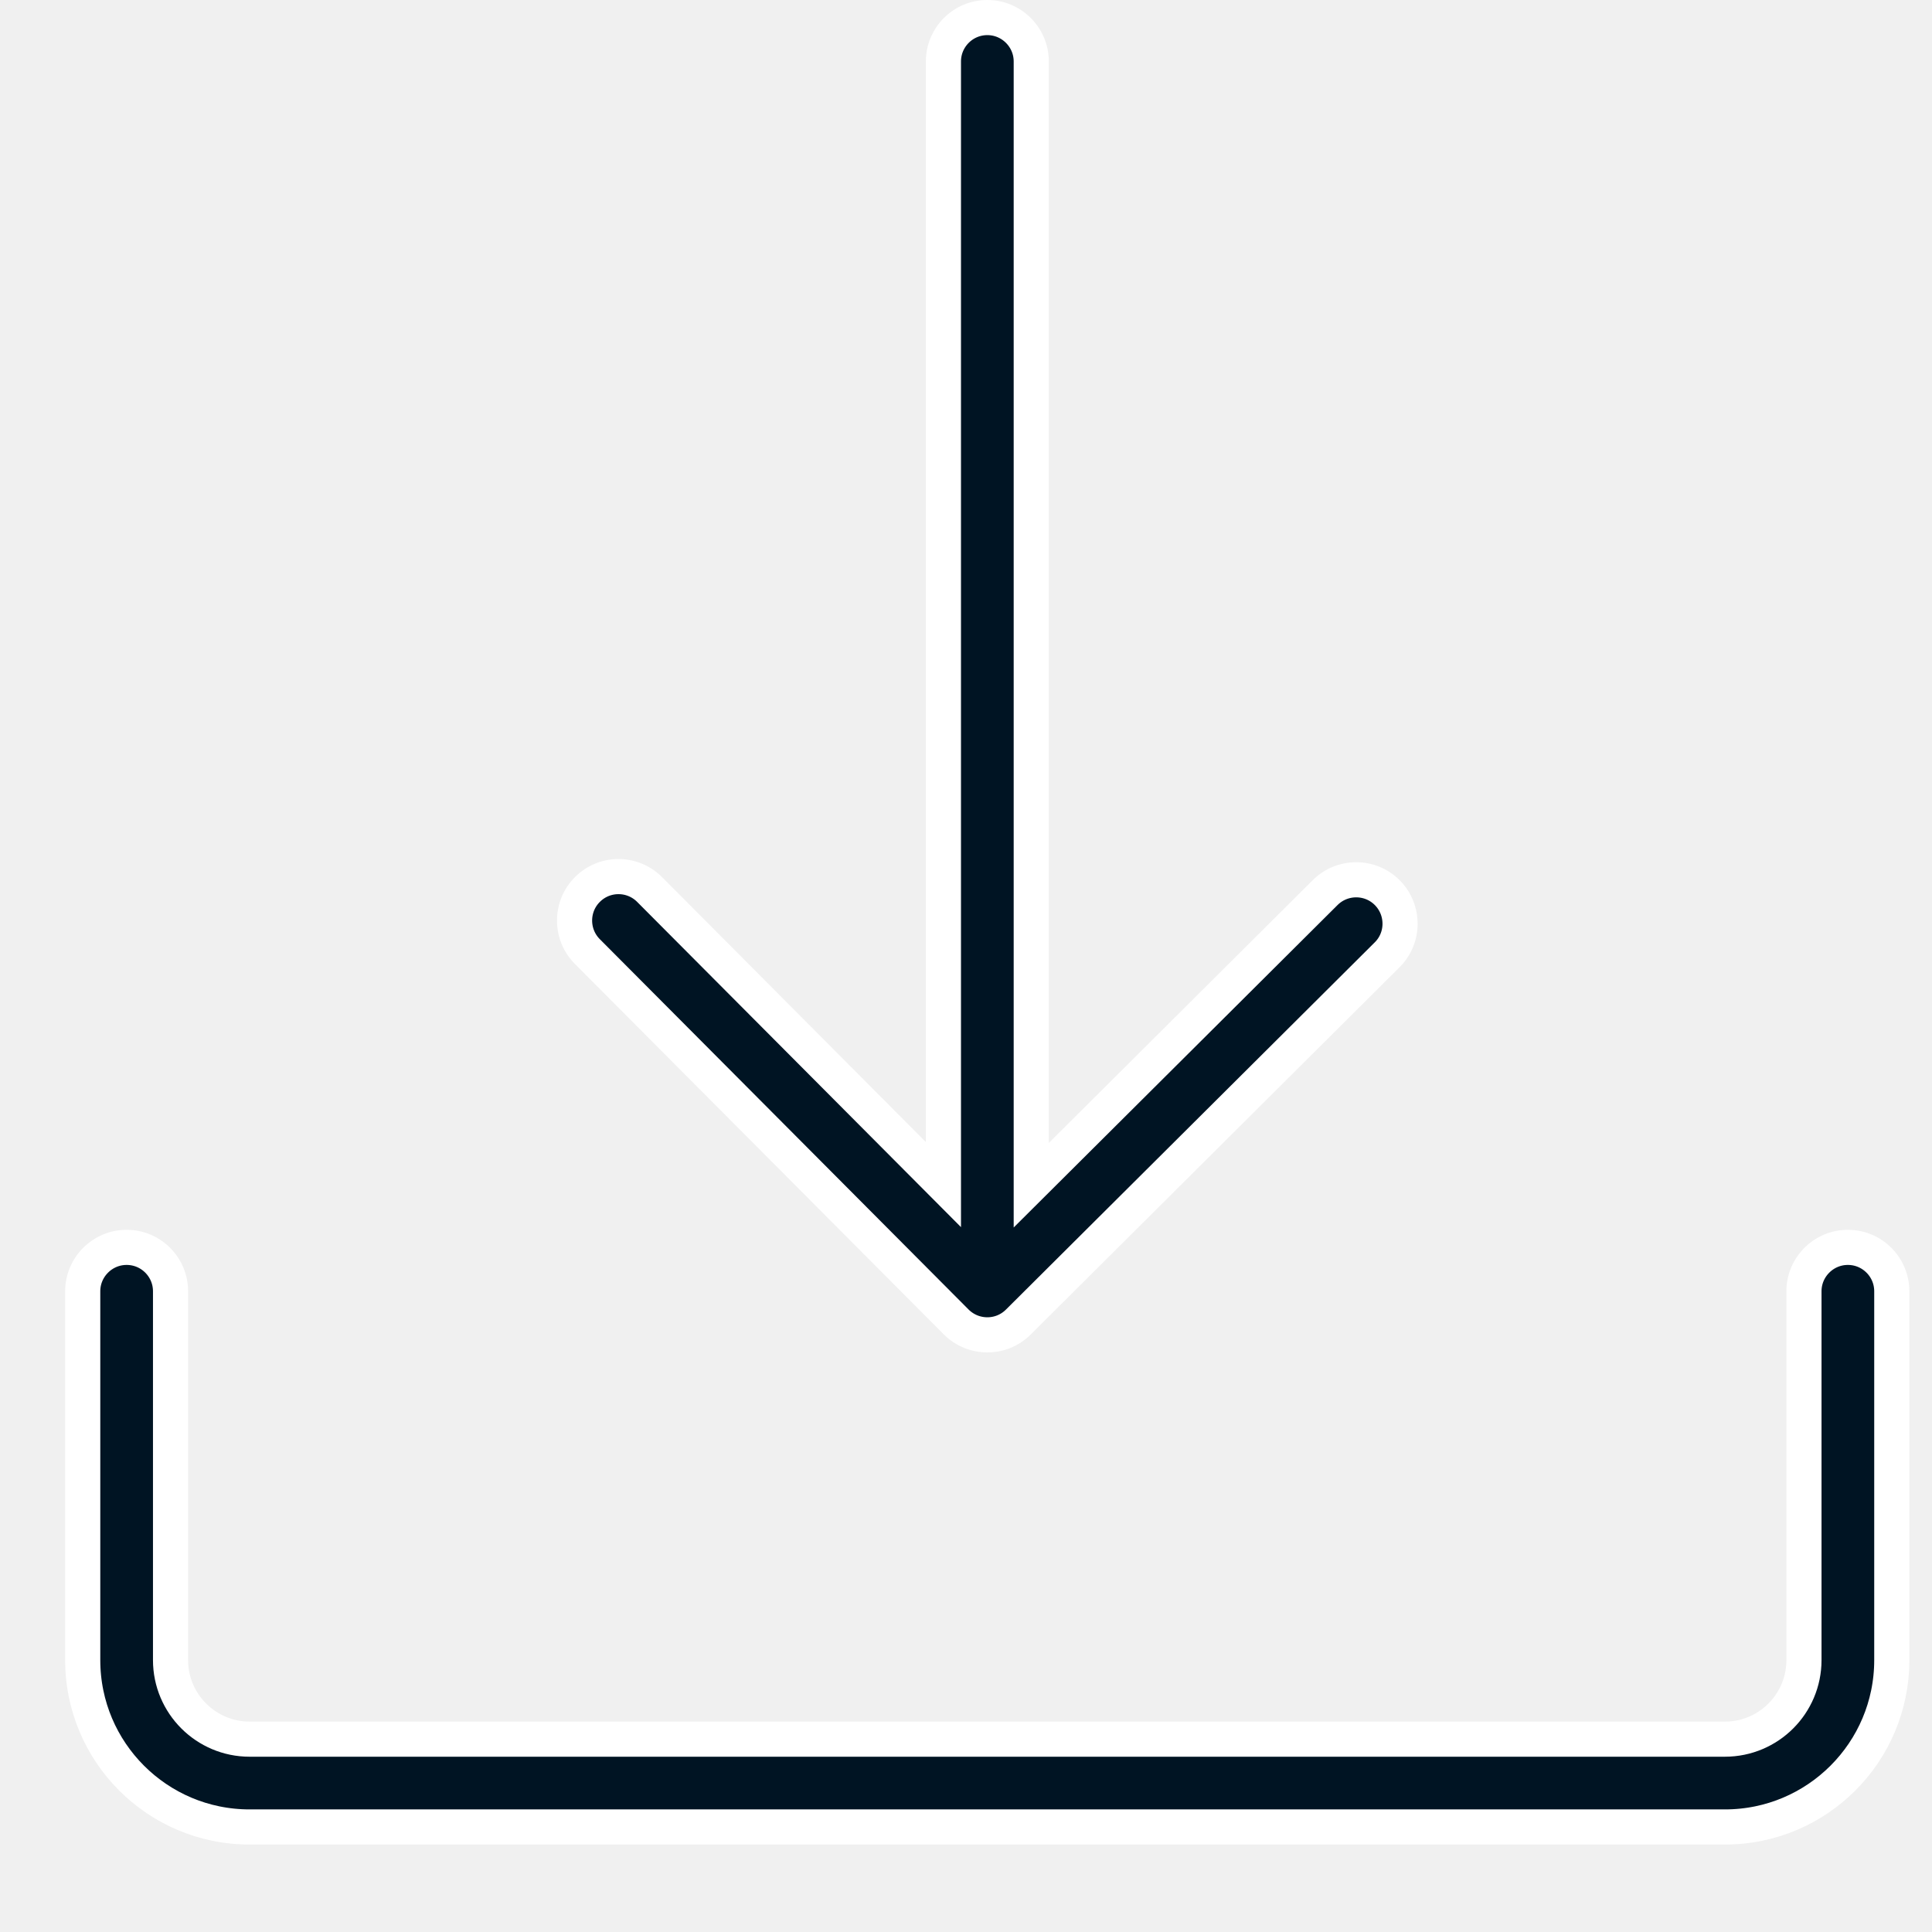
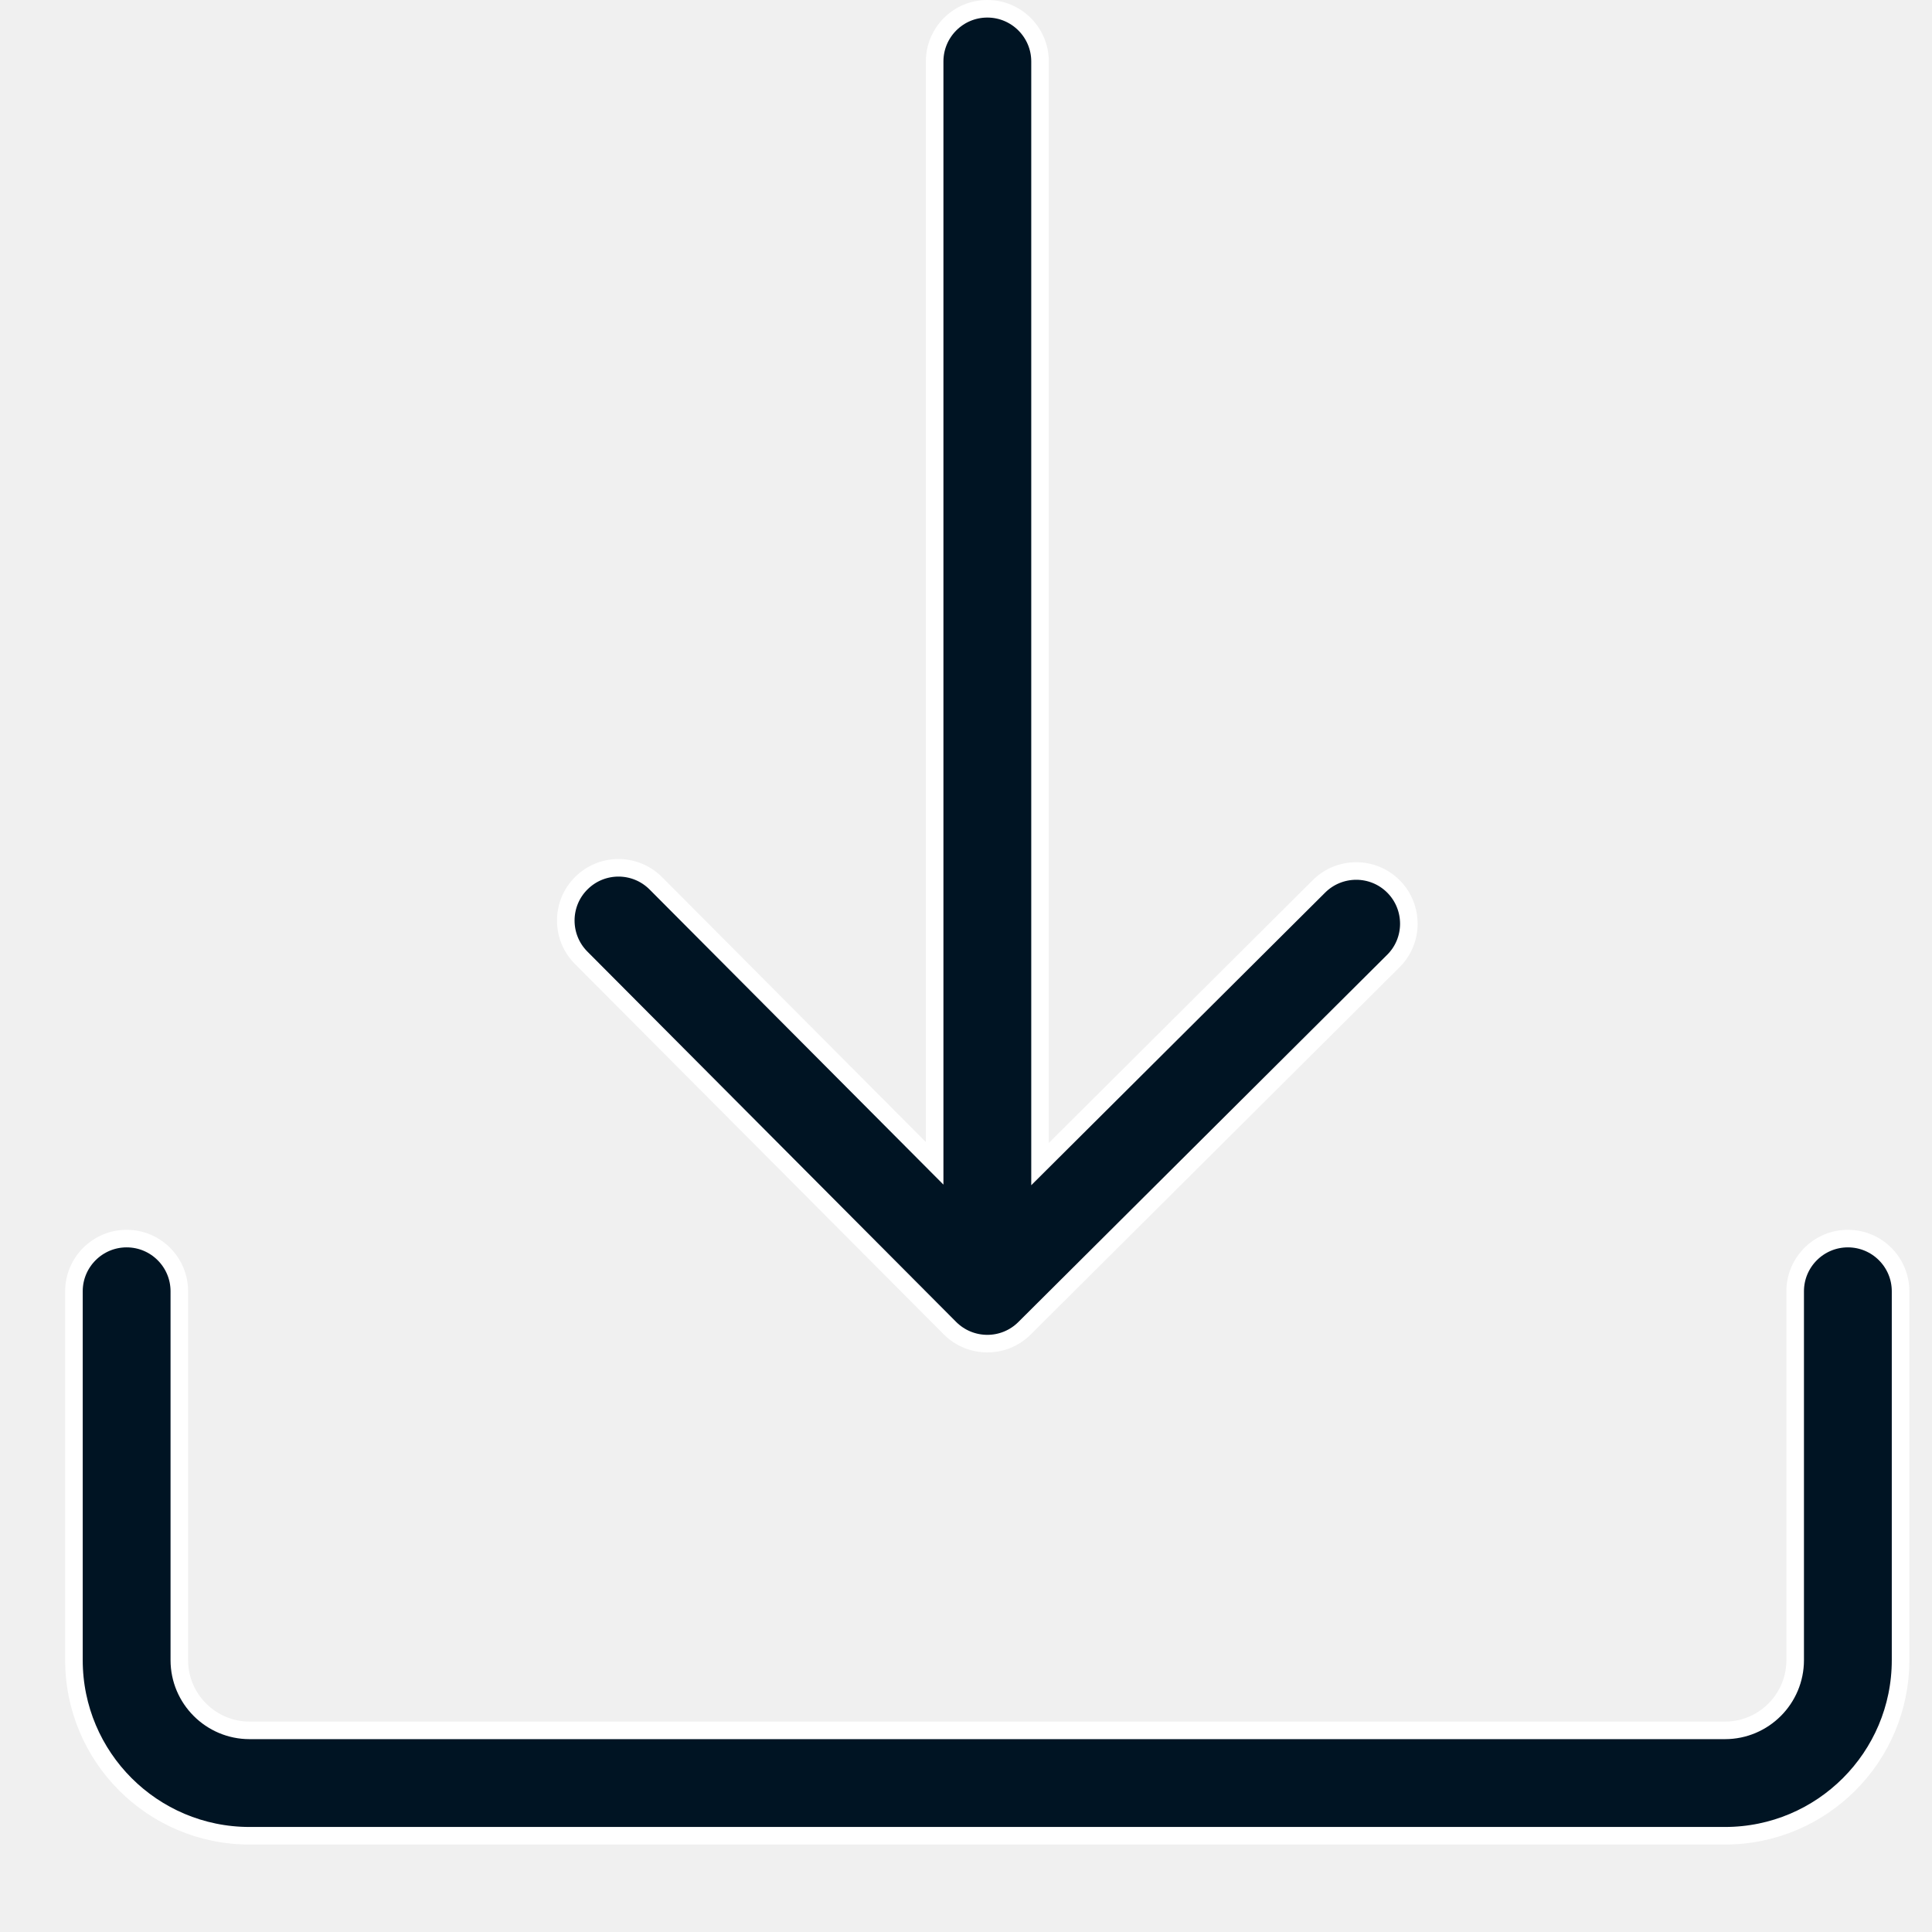
<svg xmlns="http://www.w3.org/2000/svg" width="22" height="22" viewBox="0 0 22 22" fill="none">
-   <mask id="path-1-inside-1_869:2243" fill="white">
+   <mask id="path-1-inside-1_1179:2734" fill="white">
    <path fill-rule="evenodd" clip-rule="evenodd" d="M0.742 14.704V18.904C0.742 20.064 1.682 21.004 2.842 21.004H19.642C20.802 21.004 21.742 20.064 21.742 18.904V14.704C21.742 14.318 21.429 14.004 21.042 14.004C20.656 14.004 20.342 14.318 20.342 14.704V18.904C20.342 19.29 20.029 19.604 19.642 19.604C16.034 19.604 6.45 19.604 2.842 19.604C2.456 19.604 2.142 19.29 2.142 18.904V14.704C2.142 14.318 1.829 14.004 1.442 14.004C1.056 14.004 0.742 14.318 0.742 14.704Z" />
  </mask>
-   <path fill-rule="evenodd" clip-rule="evenodd" d="M0.742 14.704V18.904C0.742 20.064 1.682 21.004 2.842 21.004H19.642C20.802 21.004 21.742 20.064 21.742 18.904V14.704C21.742 14.318 21.429 14.004 21.042 14.004C20.656 14.004 20.342 14.318 20.342 14.704V18.904C20.342 19.29 20.029 19.604 19.642 19.604C16.034 19.604 6.45 19.604 2.842 19.604C2.456 19.604 2.142 19.29 2.142 18.904V14.704C2.142 14.318 1.829 14.004 1.442 14.004C1.056 14.004 0.742 14.318 0.742 14.704Z" fill="#001423" stroke="white" stroke-width="0.8" mask="url(#path-1-inside-1_869:2243)" />
-   <mask id="path-2-inside-2_869:2243" fill="white">
+   <path fill-rule="evenodd" clip-rule="evenodd" d="M0.742 14.704V18.904C0.742 20.064 1.682 21.004 2.842 21.004H19.642C20.802 21.004 21.742 20.064 21.742 18.904V14.704C21.742 14.318 21.429 14.004 21.042 14.004C20.656 14.004 20.342 14.318 20.342 14.704V18.904C20.342 19.29 20.029 19.604 19.642 19.604C16.034 19.604 6.45 19.604 2.842 19.604C2.456 19.604 2.142 19.29 2.142 18.904V14.704C2.142 14.318 1.829 14.004 1.442 14.004C1.056 14.004 0.742 14.318 0.742 14.704Z" fill="#001423" stroke="white" stroke-width="0.4" mask="url(#path-1-inside-1_1179:2734)" />
+   <mask id="path-2-inside-2_1179:2734" fill="white">
    <path fill-rule="evenodd" clip-rule="evenodd" d="M10.543 13.005L7.539 9.988C7.266 9.714 6.823 9.713 6.549 9.986C6.275 10.258 6.274 10.702 6.546 10.976L10.746 15.194C11.02 15.468 11.463 15.469 11.737 15.196L15.937 11.014C16.211 10.742 16.211 10.298 15.939 10.024C15.666 9.75 15.223 9.75 14.949 10.022L11.943 13.015V0.7C11.943 0.314 11.629 0 11.243 0C10.856 0 10.543 0.314 10.543 0.7V13.005Z" />
  </mask>
-   <path fill-rule="evenodd" clip-rule="evenodd" d="M10.543 13.005L7.539 9.988C7.266 9.714 6.823 9.713 6.549 9.986C6.275 10.258 6.274 10.702 6.546 10.976L10.746 15.194C11.02 15.468 11.463 15.469 11.737 15.196L15.937 11.014C16.211 10.742 16.211 10.298 15.939 10.024C15.666 9.75 15.223 9.75 14.949 10.022L11.943 13.015V0.7C11.943 0.314 11.629 0 11.243 0C10.856 0 10.543 0.314 10.543 0.7V13.005Z" fill="#001423" stroke="white" stroke-width="0.8" mask="url(#path-2-inside-2_869:2243)" />
+   <path fill-rule="evenodd" clip-rule="evenodd" d="M10.543 13.005L7.539 9.988C7.266 9.714 6.823 9.713 6.549 9.986C6.275 10.258 6.274 10.702 6.546 10.976L10.746 15.194C11.02 15.468 11.463 15.469 11.737 15.196L15.937 11.014C16.211 10.742 16.211 10.298 15.939 10.024C15.666 9.75 15.223 9.75 14.949 10.022L11.943 13.015V0.7C11.943 0.314 11.629 0 11.243 0C10.856 0 10.543 0.314 10.543 0.7V13.005Z" fill="#001423" stroke="white" stroke-width="0.4" mask="url(#path-2-inside-2_1179:2734)" />
</svg>
